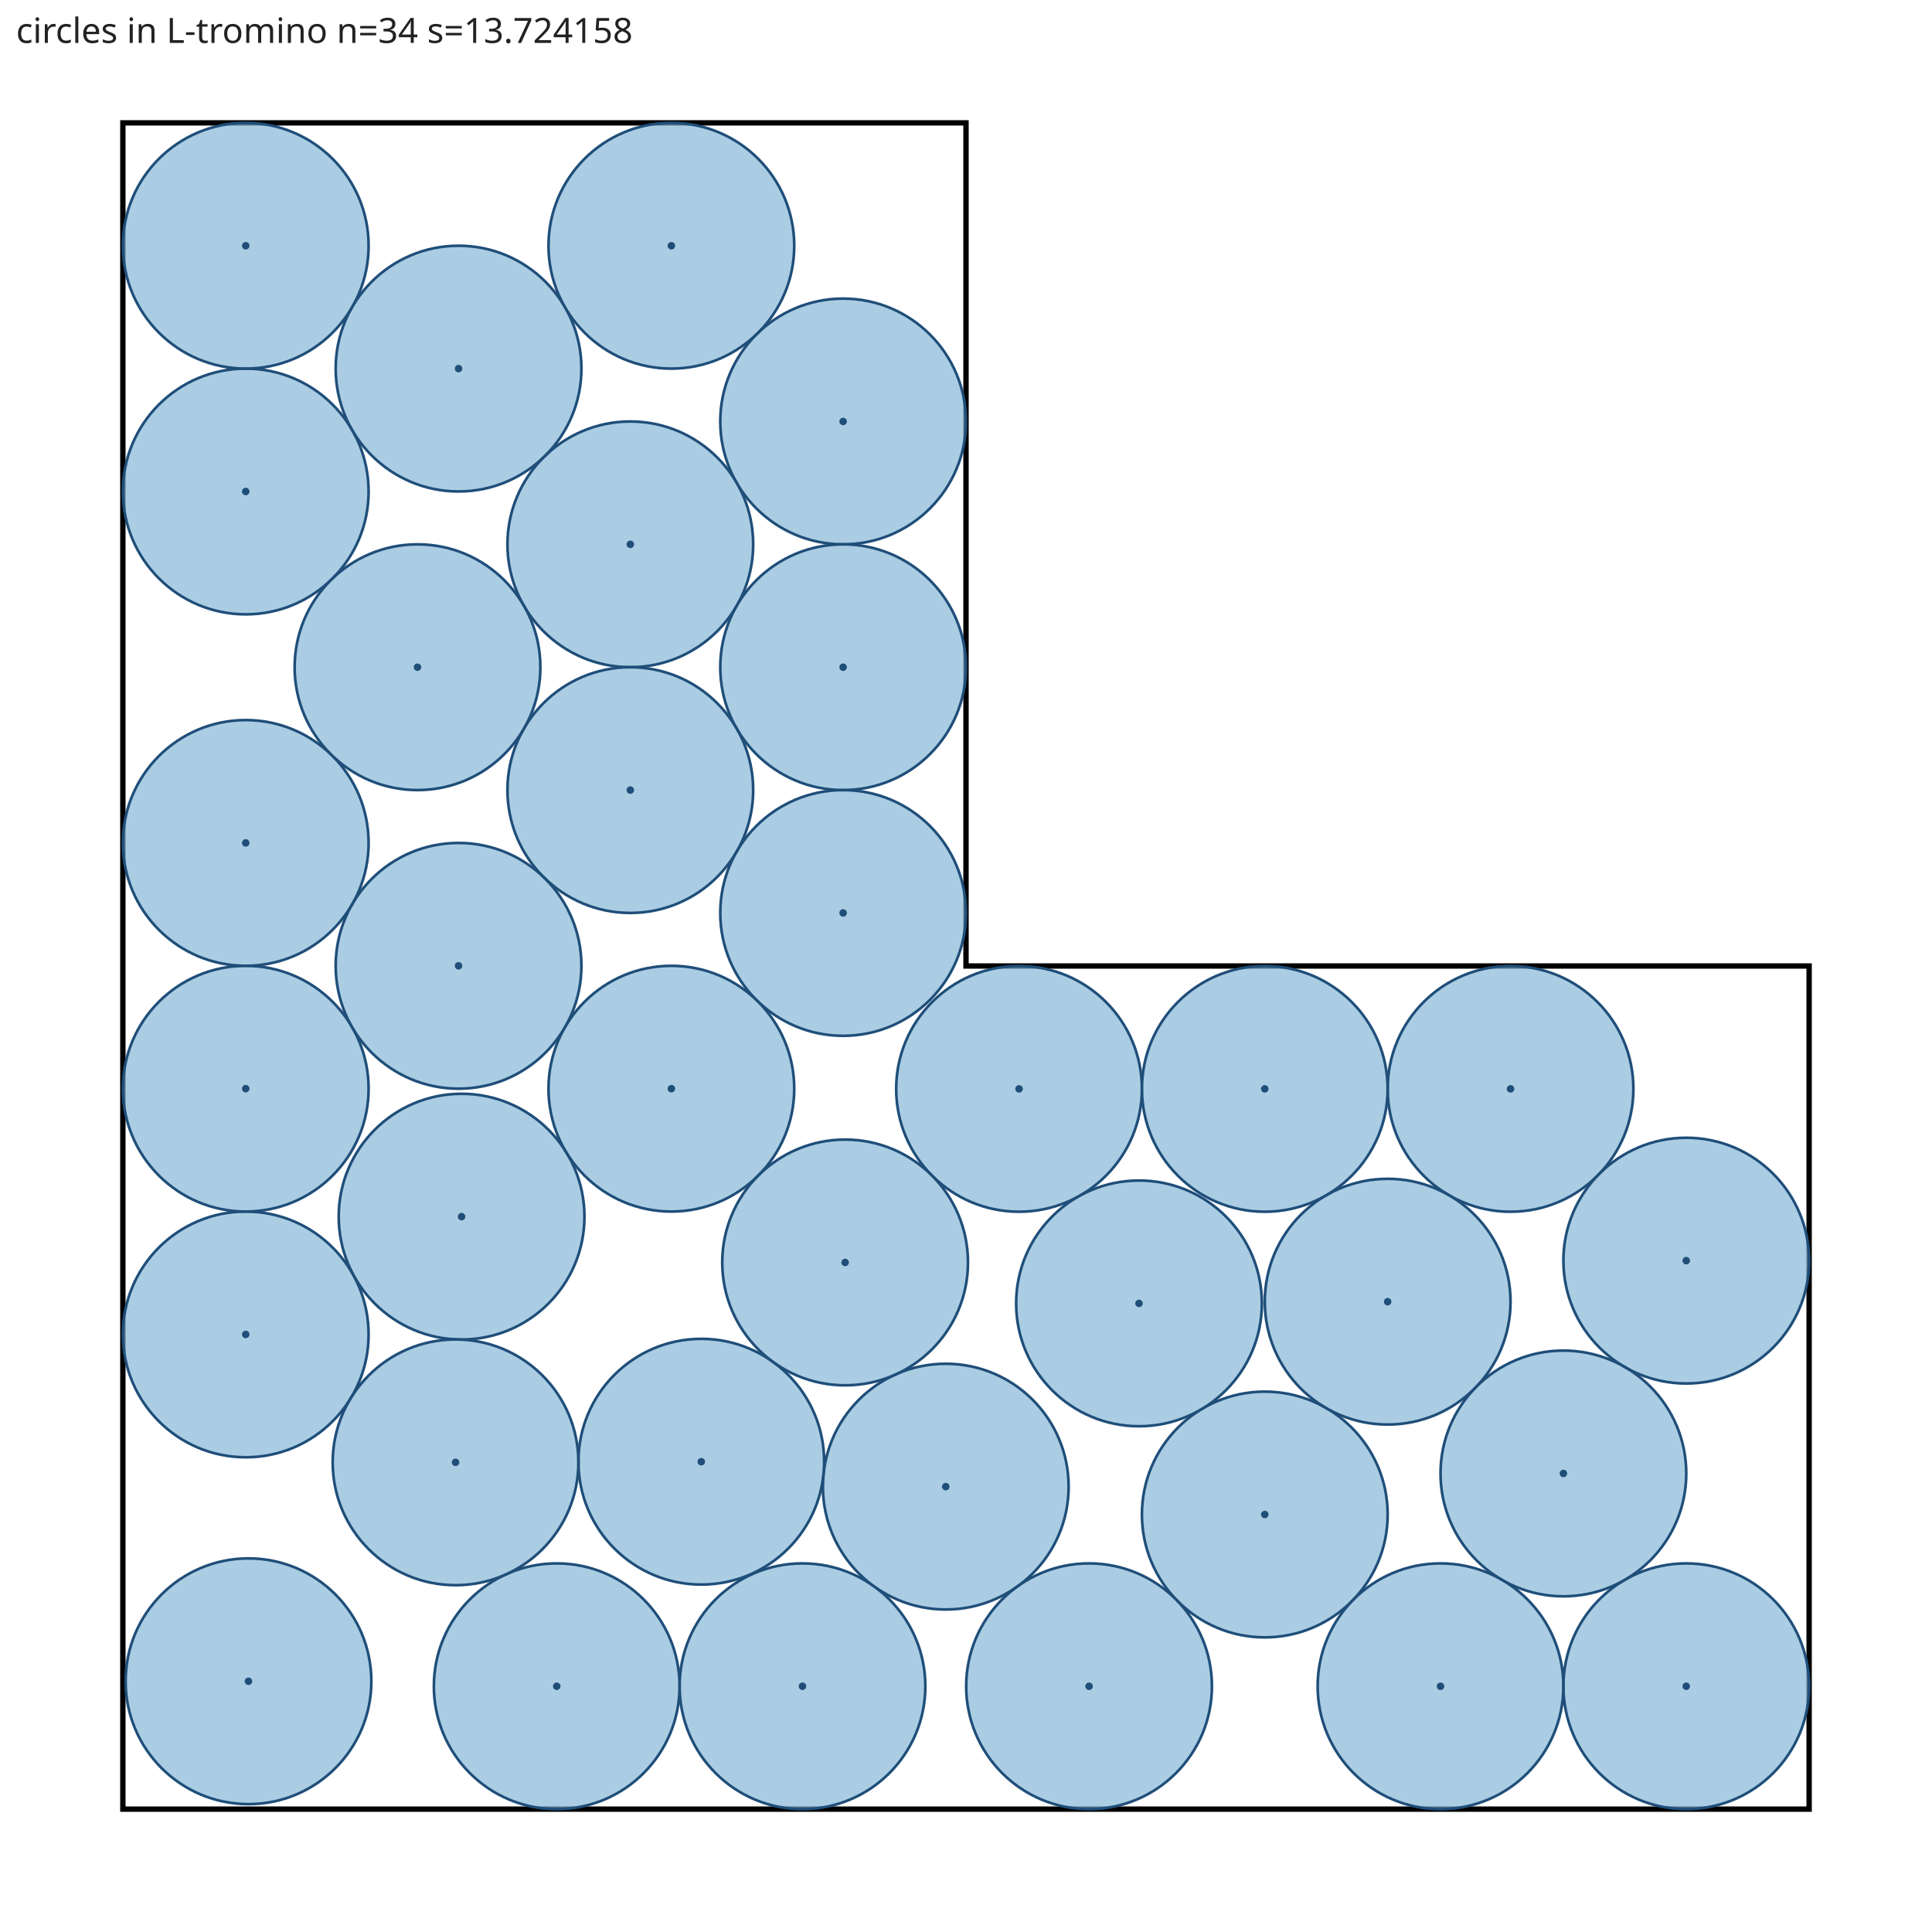
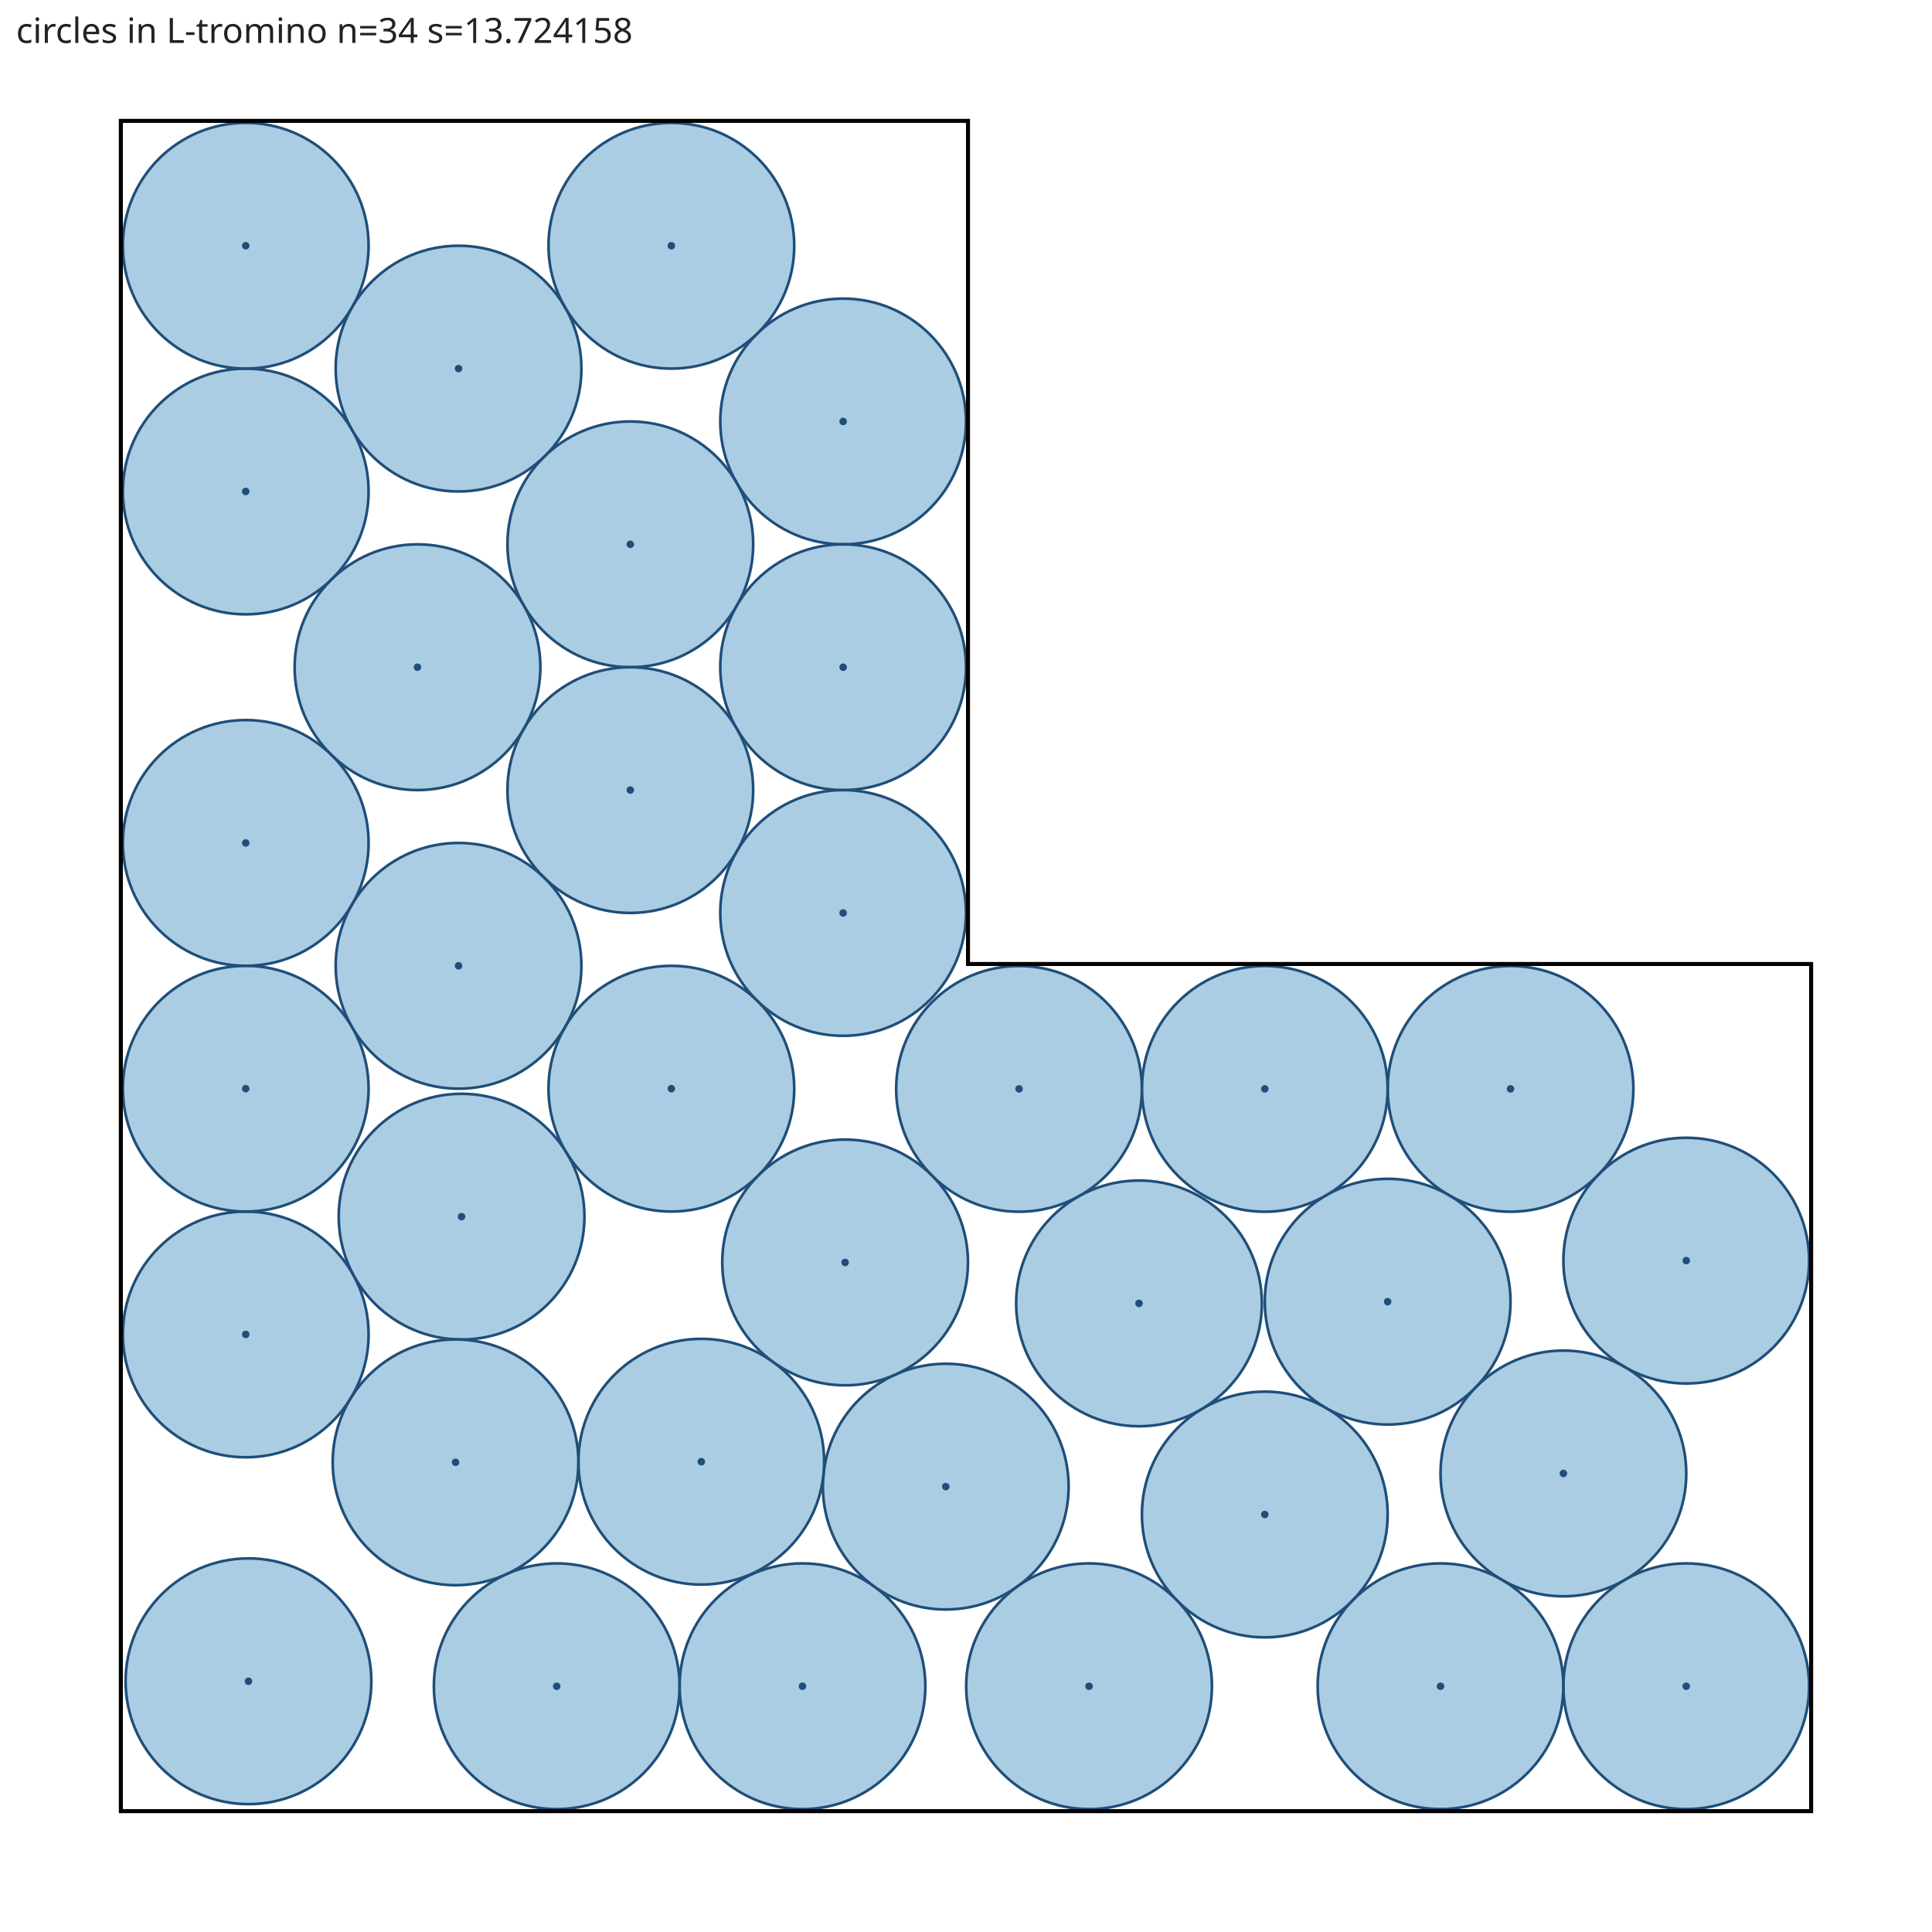
<svg xmlns="http://www.w3.org/2000/svg" width="720.0" height="720.0" viewBox="0 0 720.0 720.0">
+   <defs>
+     <clipPath id="inside">
+       <polygon points="45.789,674.211 674.211,674.211 674.211,360.000 360.000,360.000 360.000,45.789 45.789,45.789" />
+     </clipPath>
+     <mask id="outside">
+       <rect width="720.0" height="720.0" fill="white" />
+       <polygon points="45.789,674.211 674.211,674.211 674.211,360.000 360.000,360.000 360.000,45.789 45.789,45.789" fill="black" />
+     </mask>
+   </defs>
  <rect width="720.0" height="720.0" fill="white" />
-   <polygon points="45.789,674.211 674.211,674.211 674.211,360.000 360.000,360.000 360.000,45.789 45.789,45.789 45.789,674.211" fill="none" stroke="#000000" stroke-width="2" />
-   <circle cx="314.211" cy="340.228" r="45.789" fill="#7fb3d5" fill-opacity="0.65" stroke="#1f4e79" stroke-width="1" />
+   <circle cx="314.211" cy="340.228" r="45.789" fill="#7fb3d5" fill-opacity="0.65" stroke="#1f4e79" stroke-width="1" clip-path="url(#inside)" />
  <circle cx="314.211" cy="340.228" r="1.4" fill="#1f4e79" />
-   <circle cx="471.351" cy="564.409" r="45.789" fill="#7fb3d5" fill-opacity="0.65" stroke="#1f4e79" stroke-width="1" />
+   <circle cx="471.351" cy="564.409" r="45.789" fill="#7fb3d5" fill-opacity="0.65" stroke="#1f4e79" stroke-width="1" clip-path="url(#inside)" />
  <circle cx="471.351" cy="564.409" r="1.4" fill="#1f4e79" />
-   <circle cx="91.579" cy="497.297" r="45.789" fill="#7fb3d5" fill-opacity="0.65" stroke="#1f4e79" stroke-width="1" />
+   <circle cx="91.579" cy="497.297" r="45.789" fill="#7fb3d5" fill-opacity="0.65" stroke="#1f4e79" stroke-width="1" clip-path="url(#inside)" />
  <circle cx="91.579" cy="497.297" r="1.4" fill="#1f4e79" />
-   <circle cx="91.579" cy="183.158" r="45.789" fill="#7fb3d5" fill-opacity="0.65" stroke="#1f4e79" stroke-width="1" />
+   <circle cx="91.579" cy="183.158" r="45.789" fill="#7fb3d5" fill-opacity="0.65" stroke="#1f4e79" stroke-width="1" clip-path="url(#inside)" />
  <circle cx="91.579" cy="183.158" r="1.4" fill="#1f4e79" />
-   <circle cx="314.211" cy="157.070" r="45.789" fill="#7fb3d5" fill-opacity="0.65" stroke="#1f4e79" stroke-width="1" />
+   <circle cx="314.211" cy="157.070" r="45.789" fill="#7fb3d5" fill-opacity="0.65" stroke="#1f4e79" stroke-width="1" clip-path="url(#inside)" />
  <circle cx="314.211" cy="157.070" r="1.4" fill="#1f4e79" />
-   <circle cx="91.579" cy="314.140" r="45.789" fill="#7fb3d5" fill-opacity="0.65" stroke="#1f4e79" stroke-width="1" />
+   <circle cx="91.579" cy="314.140" r="45.789" fill="#7fb3d5" fill-opacity="0.65" stroke="#1f4e79" stroke-width="1" clip-path="url(#inside)" />
  <circle cx="91.579" cy="314.140" r="1.4" fill="#1f4e79" />
-   <circle cx="234.901" cy="202.859" r="45.789" fill="#7fb3d5" fill-opacity="0.65" stroke="#1f4e79" stroke-width="1" />
+   <circle cx="234.901" cy="202.859" r="45.789" fill="#7fb3d5" fill-opacity="0.65" stroke="#1f4e79" stroke-width="1" clip-path="url(#inside)" />
  <circle cx="234.901" cy="202.859" r="1.4" fill="#1f4e79" />
-   <circle cx="562.930" cy="405.789" r="45.789" fill="#7fb3d5" fill-opacity="0.65" stroke="#1f4e79" stroke-width="1" />
+   <circle cx="562.930" cy="405.789" r="45.789" fill="#7fb3d5" fill-opacity="0.65" stroke="#1f4e79" stroke-width="1" clip-path="url(#inside)" />
  <circle cx="562.930" cy="405.789" r="1.4" fill="#1f4e79" />
-   <circle cx="299.058" cy="628.421" r="45.789" fill="#7fb3d5" fill-opacity="0.65" stroke="#1f4e79" stroke-width="1" />
+   <circle cx="299.058" cy="628.421" r="45.789" fill="#7fb3d5" fill-opacity="0.65" stroke="#1f4e79" stroke-width="1" clip-path="url(#inside)" />
  <circle cx="299.058" cy="628.421" r="1.4" fill="#1f4e79" />
-   <circle cx="628.421" cy="628.421" r="45.789" fill="#7fb3d5" fill-opacity="0.65" stroke="#1f4e79" stroke-width="1" />
+   <circle cx="628.421" cy="628.421" r="45.789" fill="#7fb3d5" fill-opacity="0.65" stroke="#1f4e79" stroke-width="1" clip-path="url(#inside)" />
  <circle cx="628.421" cy="628.421" r="1.4" fill="#1f4e79" />
-   <circle cx="352.459" cy="554.023" r="45.789" fill="#7fb3d5" fill-opacity="0.65" stroke="#1f4e79" stroke-width="1" />
+   <circle cx="352.459" cy="554.023" r="45.789" fill="#7fb3d5" fill-opacity="0.65" stroke="#1f4e79" stroke-width="1" clip-path="url(#inside)" />
  <circle cx="352.459" cy="554.023" r="1.4" fill="#1f4e79" />
-   <circle cx="314.211" cy="248.649" r="45.789" fill="#7fb3d5" fill-opacity="0.65" stroke="#1f4e79" stroke-width="1" />
+   <circle cx="314.211" cy="248.649" r="45.789" fill="#7fb3d5" fill-opacity="0.65" stroke="#1f4e79" stroke-width="1" clip-path="url(#inside)" />
  <circle cx="314.211" cy="248.649" r="1.4" fill="#1f4e79" />
-   <circle cx="628.421" cy="469.802" r="45.789" fill="#7fb3d5" fill-opacity="0.65" stroke="#1f4e79" stroke-width="1" />
+   <circle cx="628.421" cy="469.802" r="45.789" fill="#7fb3d5" fill-opacity="0.65" stroke="#1f4e79" stroke-width="1" clip-path="url(#inside)" />
  <circle cx="628.421" cy="469.802" r="1.4" fill="#1f4e79" />
-   <circle cx="261.353" cy="544.735" r="45.789" fill="#7fb3d5" fill-opacity="0.65" stroke="#1f4e79" stroke-width="1" />
+   <circle cx="261.353" cy="544.735" r="45.789" fill="#7fb3d5" fill-opacity="0.65" stroke="#1f4e79" stroke-width="1" clip-path="url(#inside)" />
  <circle cx="261.353" cy="544.735" r="1.4" fill="#1f4e79" />
-   <circle cx="517.141" cy="485.099" r="45.789" fill="#7fb3d5" fill-opacity="0.65" stroke="#1f4e79" stroke-width="1" />
+   <circle cx="517.141" cy="485.099" r="45.789" fill="#7fb3d5" fill-opacity="0.65" stroke="#1f4e79" stroke-width="1" clip-path="url(#inside)" />
  <circle cx="517.141" cy="485.099" r="1.4" fill="#1f4e79" />
-   <circle cx="91.579" cy="405.719" r="45.789" fill="#7fb3d5" fill-opacity="0.65" stroke="#1f4e79" stroke-width="1" />
+   <circle cx="91.579" cy="405.719" r="45.789" fill="#7fb3d5" fill-opacity="0.65" stroke="#1f4e79" stroke-width="1" clip-path="url(#inside)" />
  <circle cx="91.579" cy="405.719" r="1.4" fill="#1f4e79" />
-   <circle cx="172.017" cy="453.410" r="45.789" fill="#7fb3d5" fill-opacity="0.65" stroke="#1f4e79" stroke-width="1" />
+   <circle cx="172.017" cy="453.410" r="45.789" fill="#7fb3d5" fill-opacity="0.65" stroke="#1f4e79" stroke-width="1" clip-path="url(#inside)" />
  <circle cx="172.017" cy="453.410" r="1.4" fill="#1f4e79" />
-   <circle cx="234.901" cy="294.438" r="45.789" fill="#7fb3d5" fill-opacity="0.65" stroke="#1f4e79" stroke-width="1" />
+   <circle cx="234.901" cy="294.438" r="45.789" fill="#7fb3d5" fill-opacity="0.65" stroke="#1f4e79" stroke-width="1" clip-path="url(#inside)" />
  <circle cx="234.901" cy="294.438" r="1.4" fill="#1f4e79" />
-   <circle cx="379.772" cy="405.789" r="45.789" fill="#7fb3d5" fill-opacity="0.65" stroke="#1f4e79" stroke-width="1" />
+   <circle cx="379.772" cy="405.789" r="45.789" fill="#7fb3d5" fill-opacity="0.65" stroke="#1f4e79" stroke-width="1" clip-path="url(#inside)" />
  <circle cx="379.772" cy="405.789" r="1.4" fill="#1f4e79" />
-   <circle cx="155.591" cy="248.649" r="45.789" fill="#7fb3d5" fill-opacity="0.65" stroke="#1f4e79" stroke-width="1" />
+   <circle cx="155.591" cy="248.649" r="45.789" fill="#7fb3d5" fill-opacity="0.65" stroke="#1f4e79" stroke-width="1" clip-path="url(#inside)" />
  <circle cx="155.591" cy="248.649" r="1.4" fill="#1f4e79" />
-   <circle cx="250.198" cy="405.719" r="45.789" fill="#7fb3d5" fill-opacity="0.65" stroke="#1f4e79" stroke-width="1" />
+   <circle cx="250.198" cy="405.719" r="45.789" fill="#7fb3d5" fill-opacity="0.65" stroke="#1f4e79" stroke-width="1" clip-path="url(#inside)" />
  <circle cx="250.198" cy="405.719" r="1.4" fill="#1f4e79" />
-   <circle cx="92.600" cy="626.558" r="45.789" fill="#7fb3d5" fill-opacity="0.65" stroke="#1f4e79" stroke-width="1" />
+   <circle cx="92.600" cy="626.558" r="45.789" fill="#7fb3d5" fill-opacity="0.65" stroke="#1f4e79" stroke-width="1" clip-path="url(#inside)" />
  <circle cx="92.600" cy="626.558" r="1.4" fill="#1f4e79" />
-   <circle cx="314.950" cy="470.479" r="45.789" fill="#7fb3d5" fill-opacity="0.65" stroke="#1f4e79" stroke-width="1" />
+   <circle cx="314.950" cy="470.479" r="45.789" fill="#7fb3d5" fill-opacity="0.65" stroke="#1f4e79" stroke-width="1" clip-path="url(#inside)" />
  <circle cx="314.950" cy="470.479" r="1.4" fill="#1f4e79" />
-   <circle cx="207.480" cy="628.421" r="45.789" fill="#7fb3d5" fill-opacity="0.65" stroke="#1f4e79" stroke-width="1" />
+   <circle cx="207.480" cy="628.421" r="45.789" fill="#7fb3d5" fill-opacity="0.65" stroke="#1f4e79" stroke-width="1" clip-path="url(#inside)" />
  <circle cx="207.480" cy="628.421" r="1.4" fill="#1f4e79" />
-   <circle cx="91.579" cy="91.579" r="45.789" fill="#7fb3d5" fill-opacity="0.65" stroke="#1f4e79" stroke-width="1" />
+   <circle cx="91.579" cy="91.579" r="45.789" fill="#7fb3d5" fill-opacity="0.65" stroke="#1f4e79" stroke-width="1" clip-path="url(#inside)" />
  <circle cx="91.579" cy="91.579" r="1.4" fill="#1f4e79" />
-   <circle cx="582.632" cy="549.112" r="45.789" fill="#7fb3d5" fill-opacity="0.65" stroke="#1f4e79" stroke-width="1" />
+   <circle cx="582.632" cy="549.112" r="45.789" fill="#7fb3d5" fill-opacity="0.65" stroke="#1f4e79" stroke-width="1" clip-path="url(#inside)" />
  <circle cx="582.632" cy="549.112" r="1.4" fill="#1f4e79" />
-   <circle cx="169.774" cy="544.965" r="45.789" fill="#7fb3d5" fill-opacity="0.65" stroke="#1f4e79" stroke-width="1" />
+   <circle cx="169.774" cy="544.965" r="45.789" fill="#7fb3d5" fill-opacity="0.65" stroke="#1f4e79" stroke-width="1" clip-path="url(#inside)" />
  <circle cx="169.774" cy="544.965" r="1.4" fill="#1f4e79" />
-   <circle cx="405.860" cy="628.421" r="45.789" fill="#7fb3d5" fill-opacity="0.65" stroke="#1f4e79" stroke-width="1" />
+   <circle cx="405.860" cy="628.421" r="45.789" fill="#7fb3d5" fill-opacity="0.65" stroke="#1f4e79" stroke-width="1" clip-path="url(#inside)" />
  <circle cx="405.860" cy="628.421" r="1.4" fill="#1f4e79" />
-   <circle cx="471.351" cy="405.789" r="45.789" fill="#7fb3d5" fill-opacity="0.65" stroke="#1f4e79" stroke-width="1" />
+   <circle cx="471.351" cy="405.789" r="45.789" fill="#7fb3d5" fill-opacity="0.65" stroke="#1f4e79" stroke-width="1" clip-path="url(#inside)" />
  <circle cx="471.351" cy="405.789" r="1.4" fill="#1f4e79" />
-   <circle cx="170.888" cy="137.368" r="45.789" fill="#7fb3d5" fill-opacity="0.65" stroke="#1f4e79" stroke-width="1" />
+   <circle cx="170.888" cy="137.368" r="45.789" fill="#7fb3d5" fill-opacity="0.65" stroke="#1f4e79" stroke-width="1" clip-path="url(#inside)" />
  <circle cx="170.888" cy="137.368" r="1.4" fill="#1f4e79" />
-   <circle cx="250.198" cy="91.579" r="45.789" fill="#7fb3d5" fill-opacity="0.65" stroke="#1f4e79" stroke-width="1" />
+   <circle cx="250.198" cy="91.579" r="45.789" fill="#7fb3d5" fill-opacity="0.65" stroke="#1f4e79" stroke-width="1" clip-path="url(#inside)" />
  <circle cx="250.198" cy="91.579" r="1.4" fill="#1f4e79" />
-   <circle cx="536.842" cy="628.421" r="45.789" fill="#7fb3d5" fill-opacity="0.65" stroke="#1f4e79" stroke-width="1" />
+   <circle cx="536.842" cy="628.421" r="45.789" fill="#7fb3d5" fill-opacity="0.65" stroke="#1f4e79" stroke-width="1" clip-path="url(#inside)" />
  <circle cx="536.842" cy="628.421" r="1.4" fill="#1f4e79" />
-   <circle cx="170.888" cy="359.929" r="45.789" fill="#7fb3d5" fill-opacity="0.65" stroke="#1f4e79" stroke-width="1" />
+   <circle cx="170.888" cy="359.929" r="45.789" fill="#7fb3d5" fill-opacity="0.65" stroke="#1f4e79" stroke-width="1" clip-path="url(#inside)" />
  <circle cx="170.888" cy="359.929" r="1.4" fill="#1f4e79" />
-   <circle cx="424.476" cy="485.736" r="45.789" fill="#7fb3d5" fill-opacity="0.65" stroke="#1f4e79" stroke-width="1" />
+   <circle cx="424.476" cy="485.736" r="45.789" fill="#7fb3d5" fill-opacity="0.65" stroke="#1f4e79" stroke-width="1" clip-path="url(#inside)" />
  <circle cx="424.476" cy="485.736" r="1.4" fill="#1f4e79" />
+   <polygon points="45.789,674.211 674.211,674.211 674.211,360.000 360.000,360.000 360.000,45.789 45.789,45.789" fill="none" stroke="#000000" stroke-width="3" mask="url(#outside)" />
  <text x="6" y="16" font-family="sans-serif" font-size="13" fill="#222">circles in L-tromino  n=34  s=13.724158</text>
</svg>
